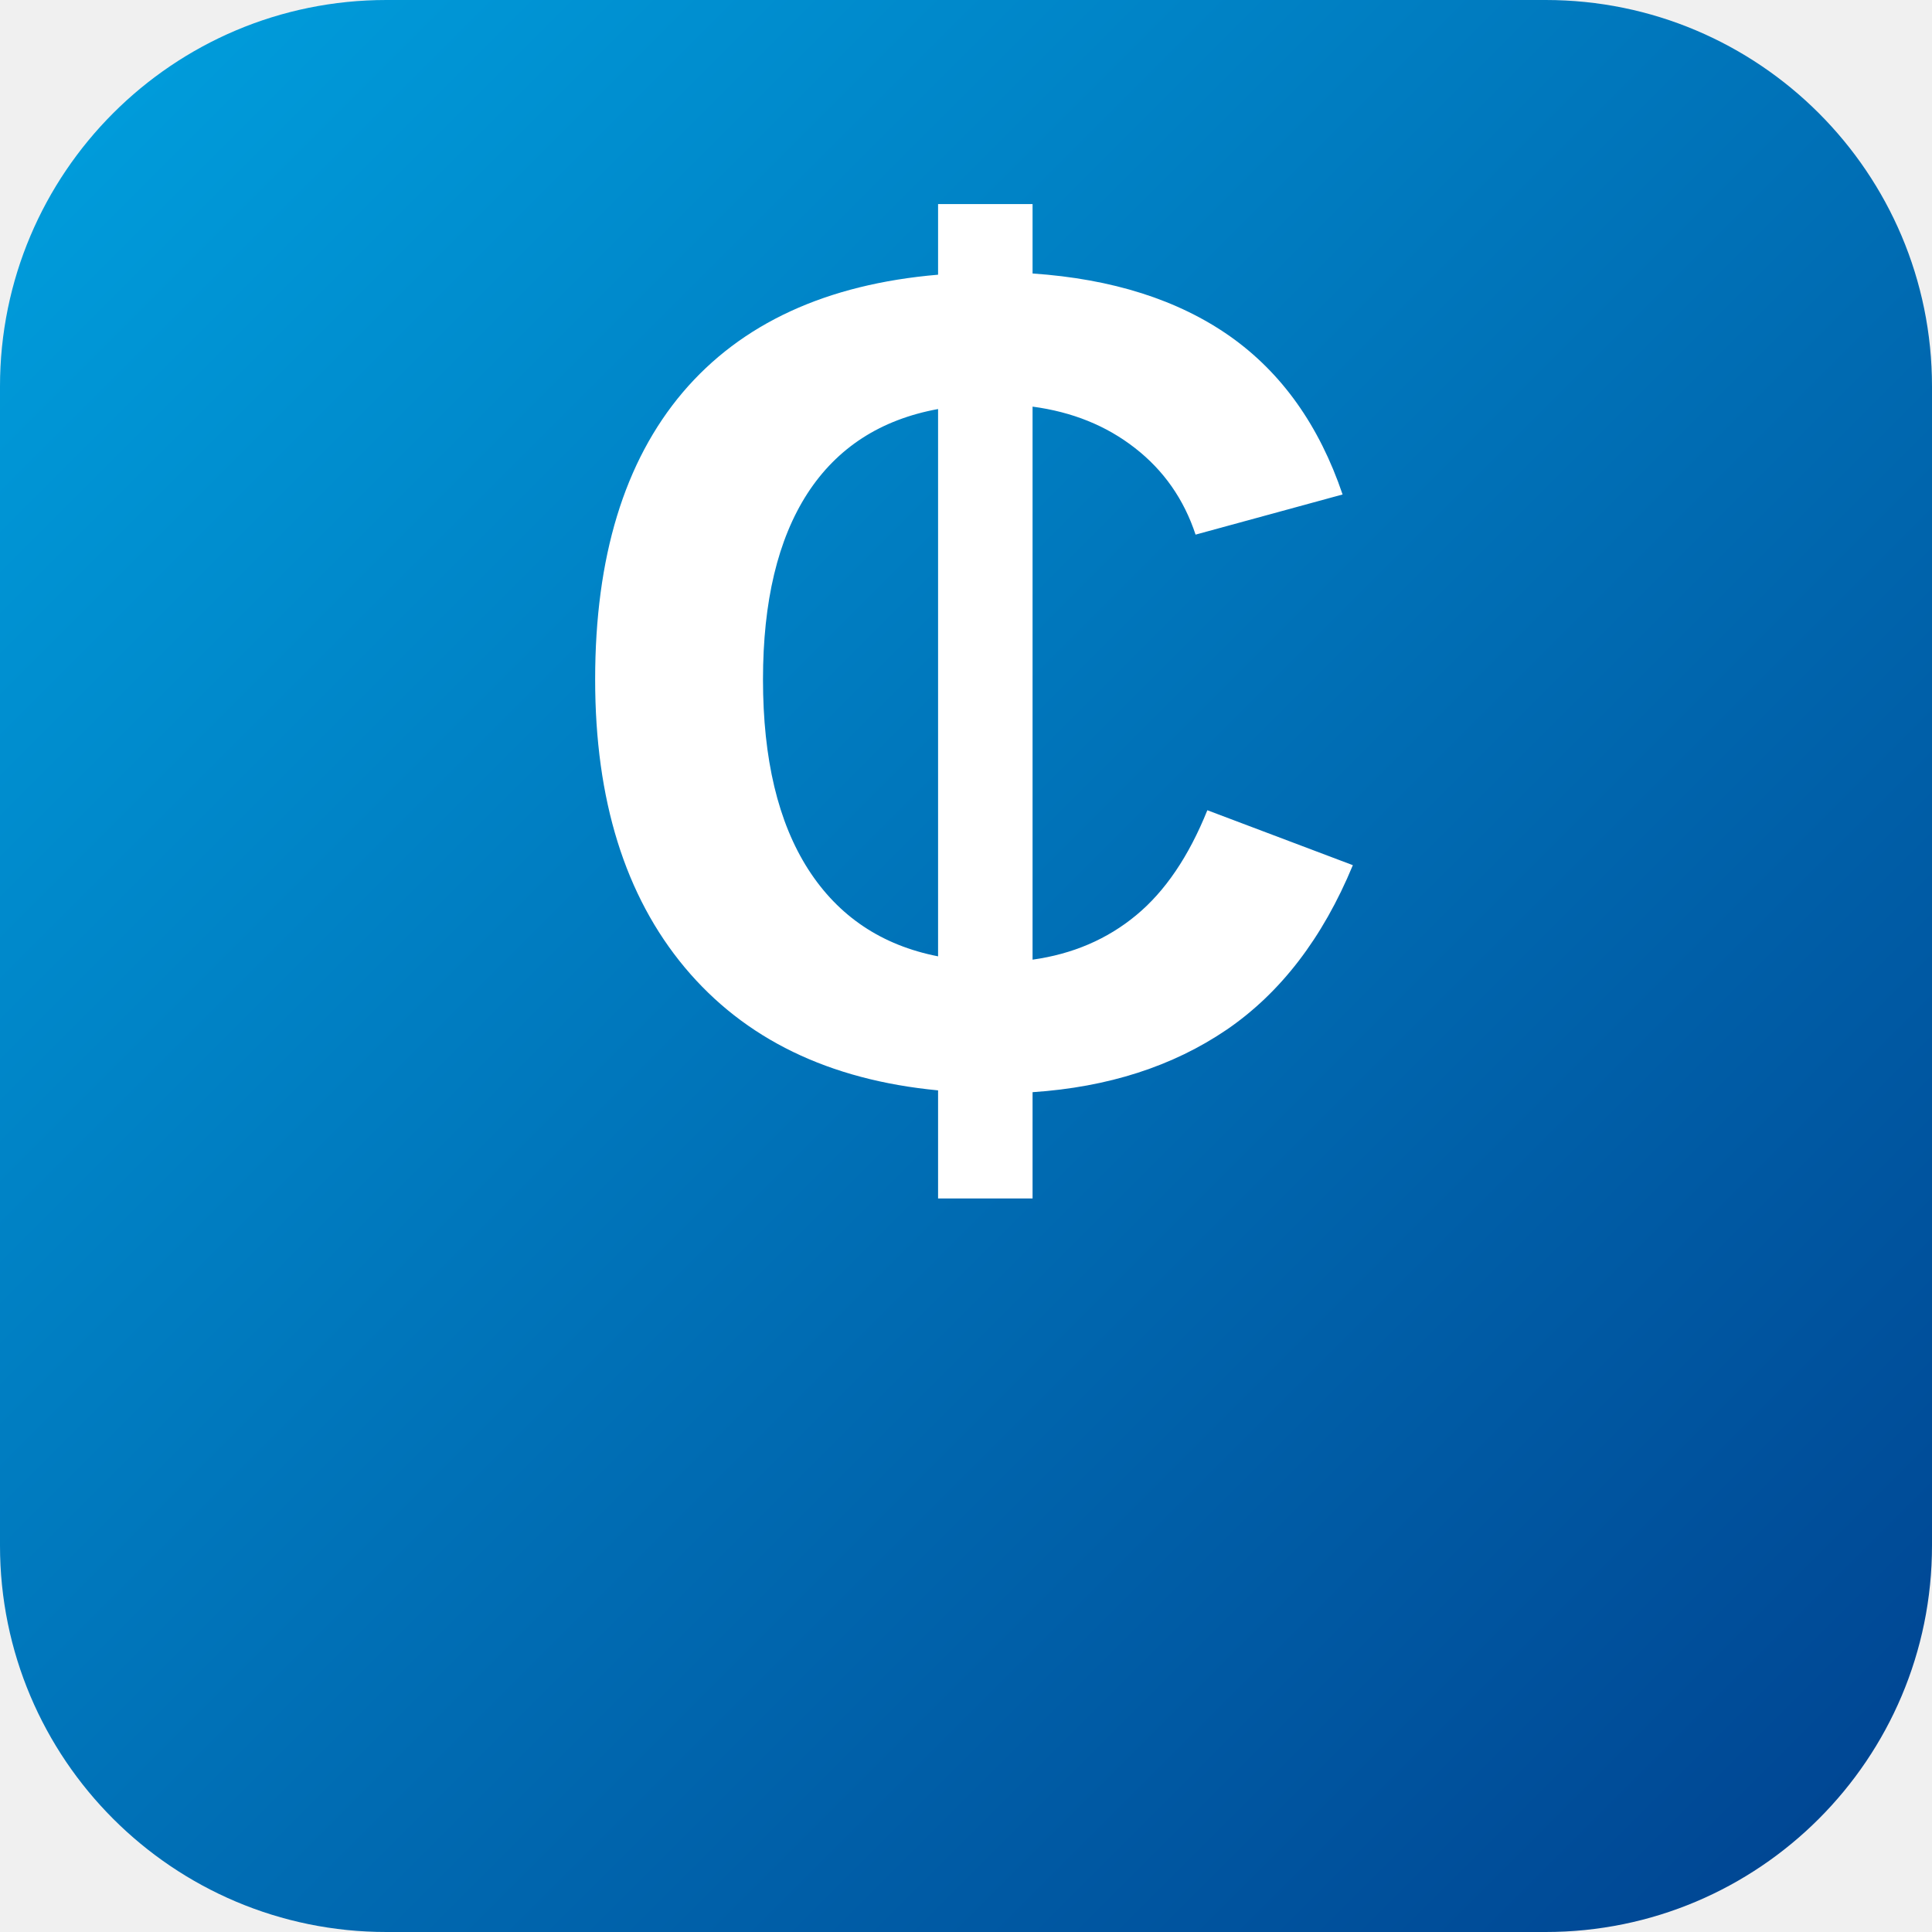
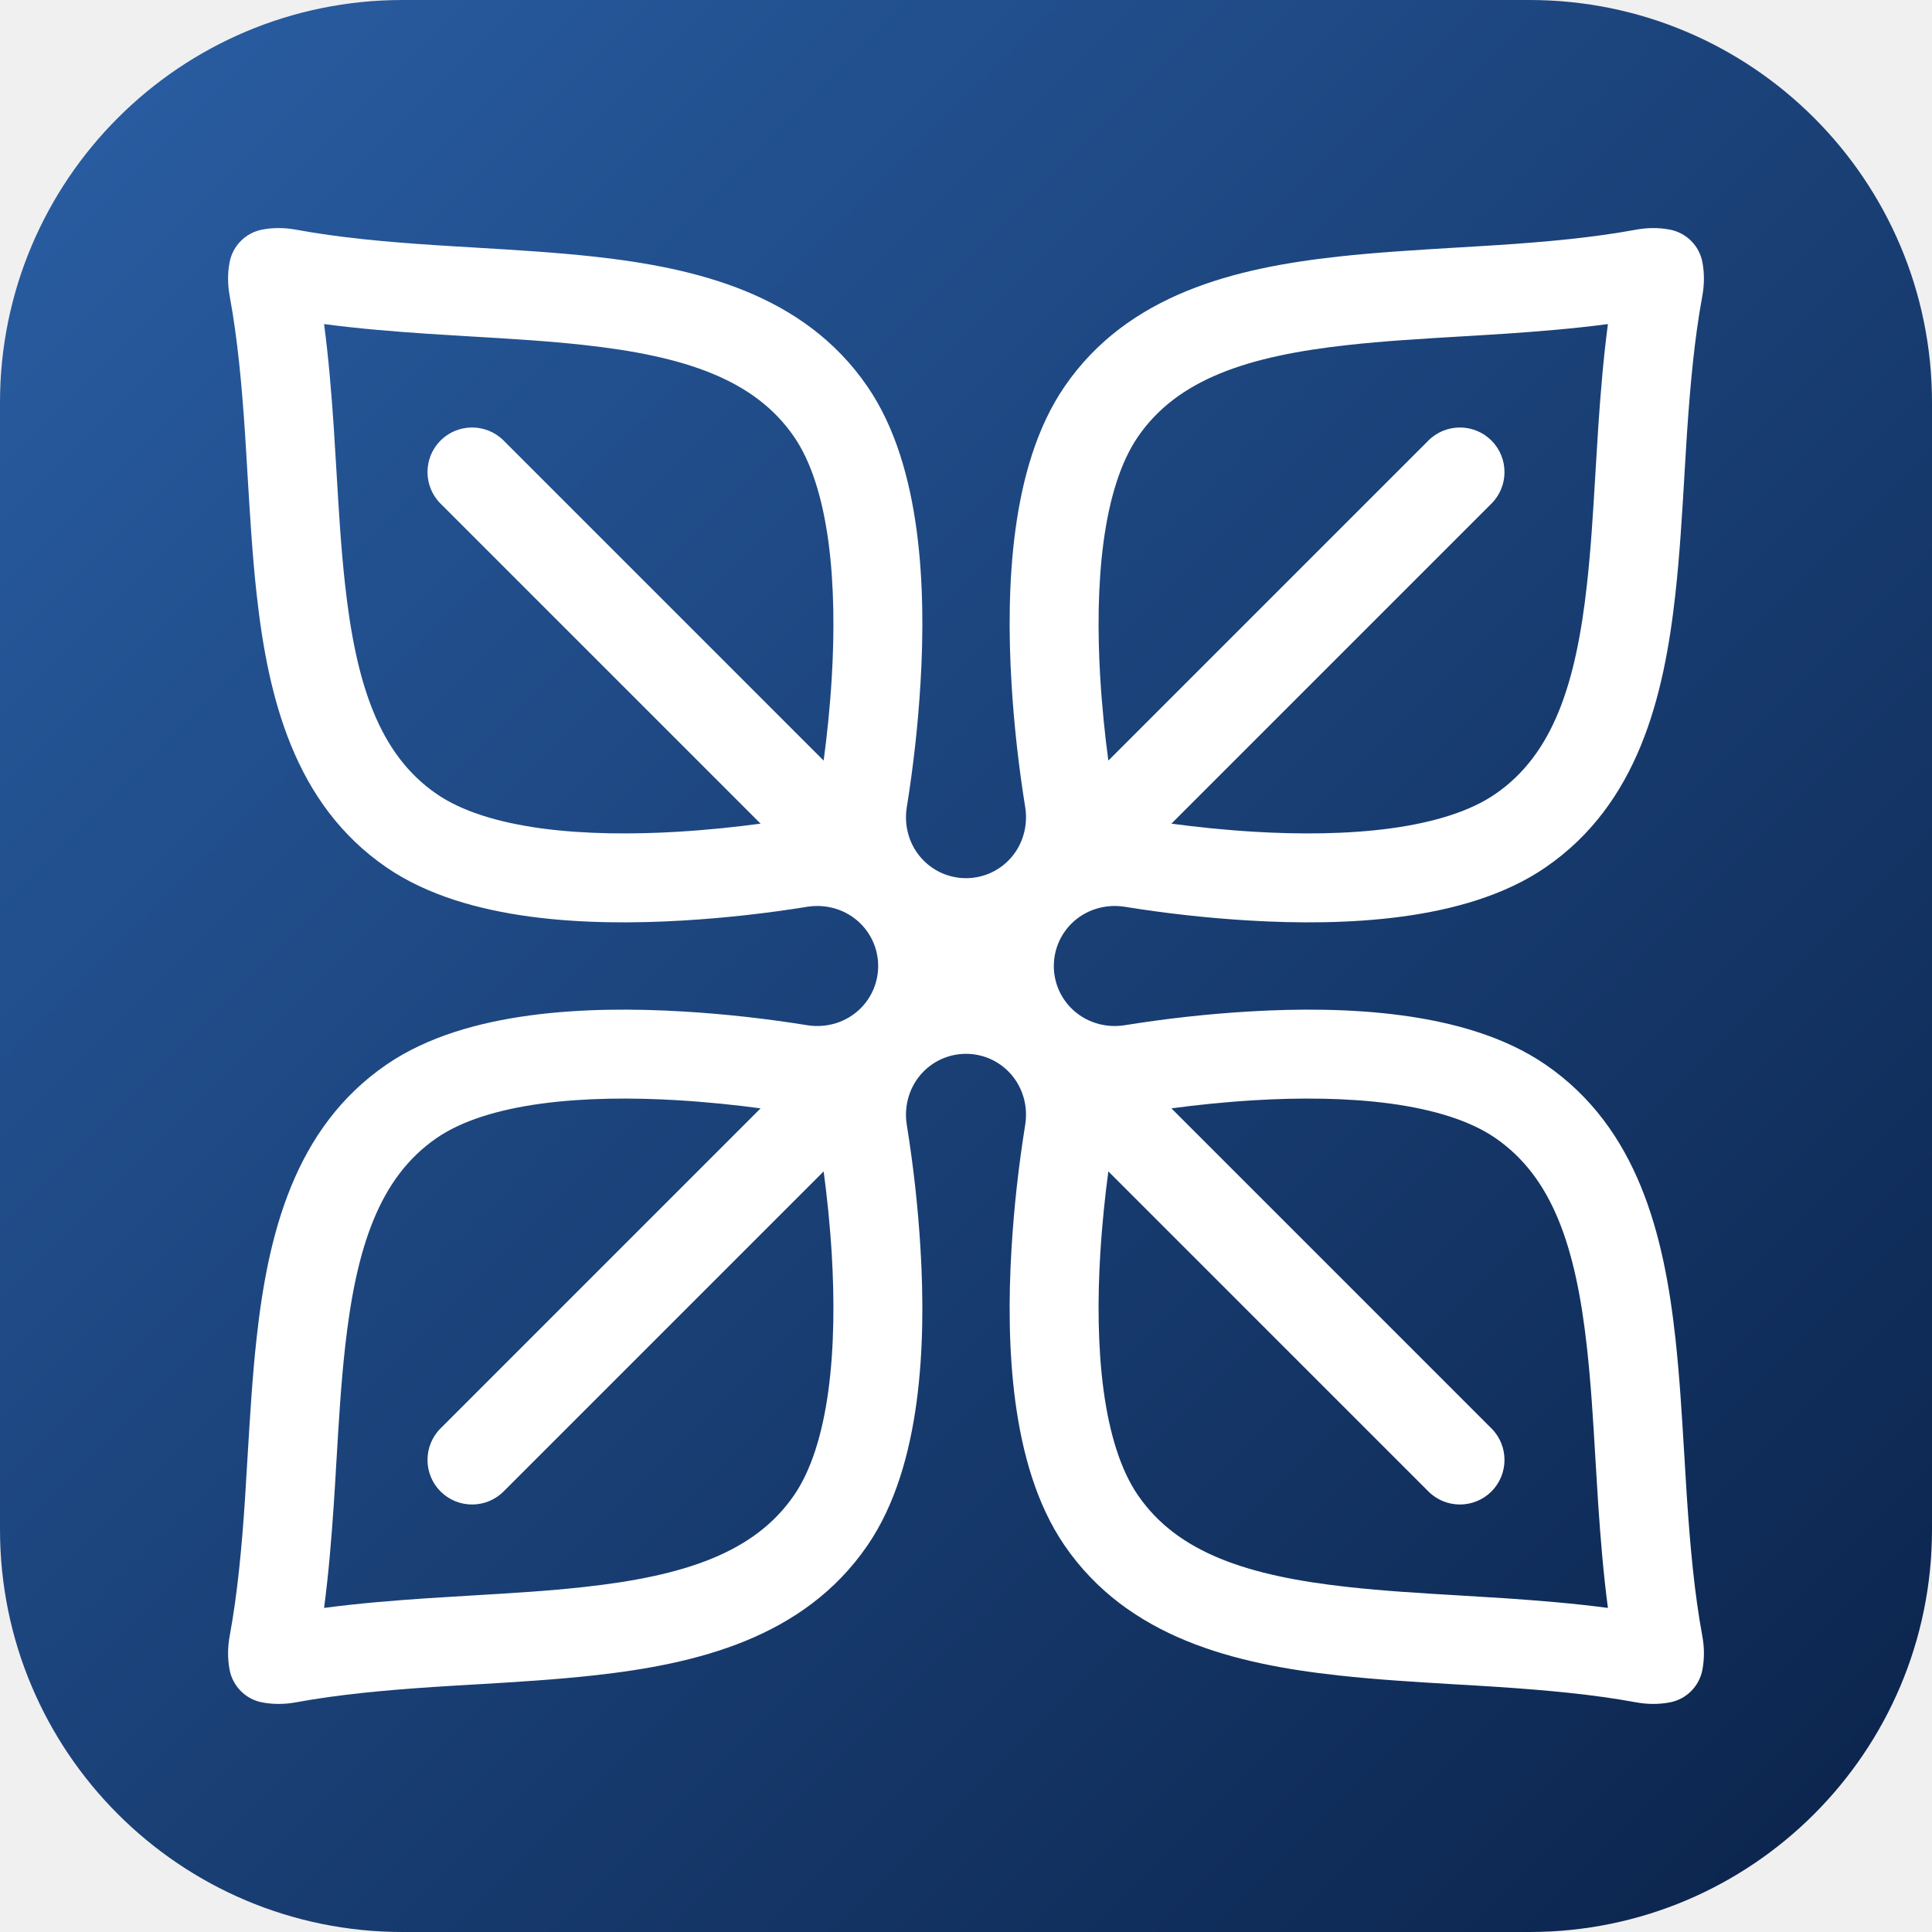
- <svg xmlns="http://www.w3.org/2000/svg" viewBox="0 0 100 100">
+ <svg xmlns="http://www.w3.org/2000/svg" viewBox="0 0 24 24">
  <defs>
-     <linearGradient id="g" x1="0%" y1="0%" x2="100%" y2="100%">
-       <stop offset="0%" stop-color="#00a1df" />
-       <stop offset="100%" stop-color="#00418f" />
+     <linearGradient id="nserewa-bg" x1="0%" y1="0%" x2="100%" y2="100%">
+       <stop offset="0%" stop-color="#2a5fa5" />
+       <stop offset="100%" stop-color="#0a2249" />
    </linearGradient>
  </defs>
-   <rect width="100" height="100" rx="20" fill="url(#g)" />
-   <text x="50" y="56" font-family="Arial, sans-serif" font-size="60" font-weight="800" fill="#fff" text-anchor="middle">₵</text>
+   <rect width="24" height="24" rx="5" fill="url(#nserewa-bg)" />
+   <g transform="translate(2 2) scale(0.833333)">
+     <path fill-rule="evenodd" clip-rule="evenodd" d="M1.024 2.013C0.993 1.846 0.991 1.674 1.023 1.506C1.071 1.262 1.262 1.071 1.506 1.023C1.674 0.991 1.846 0.993 2.013 1.024C2.66 1.143 3.345 1.205 4.053 1.252C4.158 1.259 4.263 1.265 4.37 1.272C4.476 1.278 4.583 1.285 4.691 1.291L4.694 1.291L4.701 1.292C5.288 1.327 5.886 1.363 6.451 1.425C7.988 1.594 9.583 1.981 10.53 3.361C10.951 3.974 11.161 4.744 11.263 5.497C11.366 6.259 11.365 7.061 11.322 7.78C11.285 8.401 11.216 9.021 11.117 9.635C11.071 9.925 11.162 10.222 11.369 10.429C11.718 10.778 12.282 10.778 12.631 10.429C12.838 10.222 12.929 9.925 12.883 9.635C12.784 9.02 12.715 8.401 12.678 7.78C12.635 7.061 12.634 6.259 12.737 5.497C12.839 4.744 13.049 3.974 13.47 3.361C14.417 1.981 16.012 1.594 17.549 1.425C18.116 1.362 18.717 1.327 19.306 1.291C19.413 1.285 19.519 1.279 19.624 1.272C19.733 1.265 19.84 1.259 19.947 1.252C20.655 1.205 21.34 1.143 21.987 1.024C22.154 0.993 22.326 0.991 22.494 1.023C22.738 1.071 22.93 1.262 22.977 1.506C23.009 1.674 23.007 1.846 22.976 2.013C22.857 2.66 22.796 3.345 22.748 4.053C22.741 4.159 22.735 4.267 22.728 4.375C22.723 4.462 22.717 4.549 22.712 4.637L22.709 4.691L22.709 4.694C22.674 5.283 22.638 5.884 22.575 6.451C22.406 7.988 22.019 9.583 20.639 10.53C20.026 10.951 19.256 11.161 18.503 11.263C17.741 11.366 16.939 11.365 16.22 11.322C15.599 11.285 14.979 11.216 14.365 11.117C14.075 11.071 13.778 11.162 13.571 11.369C13.222 11.718 13.222 12.283 13.571 12.631C13.778 12.838 14.075 12.929 14.365 12.883C14.979 12.784 15.599 12.715 16.22 12.678C16.939 12.635 17.741 12.634 18.503 12.737C19.256 12.839 20.026 13.049 20.639 13.47C22.019 14.417 22.406 16.012 22.575 17.549C22.637 18.114 22.673 18.712 22.708 19.299L22.709 19.305L22.709 19.309C22.722 19.524 22.734 19.738 22.748 19.947C22.796 20.655 22.857 21.34 22.976 21.987C23.007 22.154 23.009 22.326 22.977 22.494C22.93 22.738 22.738 22.93 22.494 22.977C22.326 23.009 22.154 23.007 21.987 22.976C21.34 22.857 20.655 22.796 19.947 22.748C19.822 22.74 19.696 22.732 19.569 22.724L19.306 22.709C18.717 22.674 18.116 22.638 17.549 22.575C16.012 22.406 14.417 22.019 13.47 20.639C13.049 20.026 12.839 19.256 12.737 18.503C12.634 17.741 12.635 16.939 12.678 16.22C12.715 15.599 12.784 14.979 12.883 14.365C12.929 14.075 12.838 13.778 12.631 13.571C12.282 13.222 11.718 13.222 11.369 13.571C11.162 13.778 11.071 14.075 11.117 14.365C11.216 14.979 11.285 15.599 11.322 16.22C11.365 16.939 11.366 17.741 11.263 18.503C11.161 19.256 10.951 20.026 10.53 20.639C9.583 22.019 7.988 22.406 6.451 22.575C5.884 22.638 5.283 22.674 4.694 22.709C4.478 22.722 4.263 22.734 4.053 22.748C3.345 22.796 2.66 22.857 2.013 22.976C1.846 23.007 1.674 23.009 1.506 22.977C1.262 22.93 1.071 22.738 1.023 22.494C0.991 22.326 0.993 22.154 1.024 21.987C1.143 21.34 1.205 20.655 1.252 19.947C1.265 19.741 1.278 19.532 1.29 19.321L1.291 19.306C1.327 18.717 1.362 18.116 1.425 17.549C1.594 16.012 1.981 14.417 3.361 13.47C3.974 13.049 4.744 12.839 5.497 12.737C6.259 12.634 7.061 12.635 7.78 12.678C8.401 12.715 9.021 12.784 9.635 12.883C9.925 12.929 10.222 12.838 10.429 12.631C10.778 12.282 10.778 11.718 10.429 11.369C10.222 11.162 9.925 11.071 9.635 11.117C9.021 11.216 8.401 11.285 7.78 11.322C7.061 11.365 6.259 11.366 5.497 11.263C4.744 11.161 3.974 10.951 3.361 10.53C1.981 9.583 1.594 7.988 1.425 6.451C1.362 5.884 1.327 5.284 1.291 4.695L1.291 4.694C1.278 4.478 1.266 4.264 1.252 4.053C1.205 3.345 1.143 2.66 1.024 2.013ZM8.938 14.122C8.574 14.073 8.15 14.028 7.7 14.001C7.031 13.961 6.321 13.964 5.674 14.051C5.017 14.14 4.48 14.309 4.111 14.563C3.251 15.153 2.907 16.201 2.743 17.693C2.684 18.225 2.651 18.775 2.617 19.351L2.616 19.363L2.611 19.447C2.606 19.527 2.602 19.608 2.597 19.69C2.59 19.803 2.582 19.918 2.575 20.034C2.541 20.537 2.499 21.054 2.431 21.569C2.946 21.501 3.463 21.459 3.966 21.425C4.198 21.41 4.425 21.396 4.648 21.383C5.225 21.349 5.775 21.316 6.307 21.257C7.799 21.093 8.847 20.749 9.437 19.889C9.691 19.52 9.86 18.983 9.949 18.326C10.036 17.679 10.039 16.969 9.999 16.3C9.972 15.85 9.927 15.426 9.878 15.062L5.107 19.833C4.848 20.092 4.427 20.092 4.167 19.833C3.908 19.573 3.908 19.152 4.167 18.893L8.938 14.122ZM15.062 9.878C15.426 9.927 15.85 9.972 16.3 9.999C16.969 10.039 17.679 10.036 18.326 9.949C18.983 9.86 19.52 9.691 19.889 9.437C20.749 8.847 21.093 7.799 21.257 6.307C21.316 5.775 21.349 5.225 21.383 4.648C21.396 4.425 21.41 4.198 21.425 3.966C21.459 3.463 21.501 2.946 21.569 2.431C21.054 2.499 20.537 2.541 20.034 2.575C19.889 2.584 19.746 2.593 19.605 2.602L19.352 2.617C18.775 2.651 18.225 2.684 17.693 2.743C16.201 2.907 15.153 3.251 14.563 4.111C14.309 4.48 14.14 5.017 14.051 5.674C13.964 6.321 13.961 7.031 14.001 7.7C14.028 8.15 14.073 8.574 14.122 8.938L18.893 4.167C19.152 3.908 19.573 3.908 19.833 4.167C20.092 4.427 20.092 4.848 19.833 5.107L15.062 9.878ZM9.999 7.7C9.972 8.15 9.927 8.574 9.878 8.938L5.107 4.167C4.848 3.908 4.427 3.908 4.167 4.167C3.908 4.427 3.908 4.848 4.167 5.107L8.938 9.878C8.574 9.927 8.15 9.972 7.7 9.999C7.031 10.039 6.321 10.036 5.674 9.949C5.017 9.86 4.48 9.691 4.111 9.437C3.251 8.847 2.907 7.799 2.743 6.307C2.684 5.775 2.651 5.225 2.617 4.648C2.604 4.425 2.59 4.198 2.575 3.966C2.541 3.463 2.499 2.946 2.431 2.431C2.946 2.499 3.463 2.541 3.966 2.575C4.196 2.59 4.422 2.603 4.644 2.617L4.648 2.617C5.225 2.651 5.775 2.684 6.307 2.743C7.799 2.907 8.847 3.251 9.437 4.111C9.691 4.48 9.86 5.017 9.949 5.674C10.036 6.321 10.039 7.031 9.999 7.7ZM18.893 19.833L14.122 15.062C14.073 15.426 14.028 15.85 14.001 16.3C13.961 16.969 13.964 17.679 14.051 18.326C14.14 18.983 14.309 19.52 14.563 19.889C15.153 20.749 16.201 21.093 17.693 21.257C18.225 21.316 18.775 21.349 19.352 21.383C19.575 21.396 19.802 21.41 20.034 21.425C20.537 21.459 21.054 21.501 21.569 21.569C21.501 21.054 21.459 20.537 21.425 20.034C21.42 19.948 21.414 19.862 21.409 19.777L21.383 19.352C21.349 18.775 21.316 18.225 21.257 17.693C21.093 16.201 20.749 15.153 19.889 14.563C19.52 14.309 18.983 14.14 18.326 14.051C17.679 13.964 16.969 13.961 16.3 14.001C15.85 14.028 15.426 14.073 15.062 14.122L19.833 18.893C20.092 19.152 20.092 19.573 19.833 19.833C19.573 20.092 19.152 20.092 18.893 19.833Z" fill="#ffffff" />
+   </g>
</svg>
